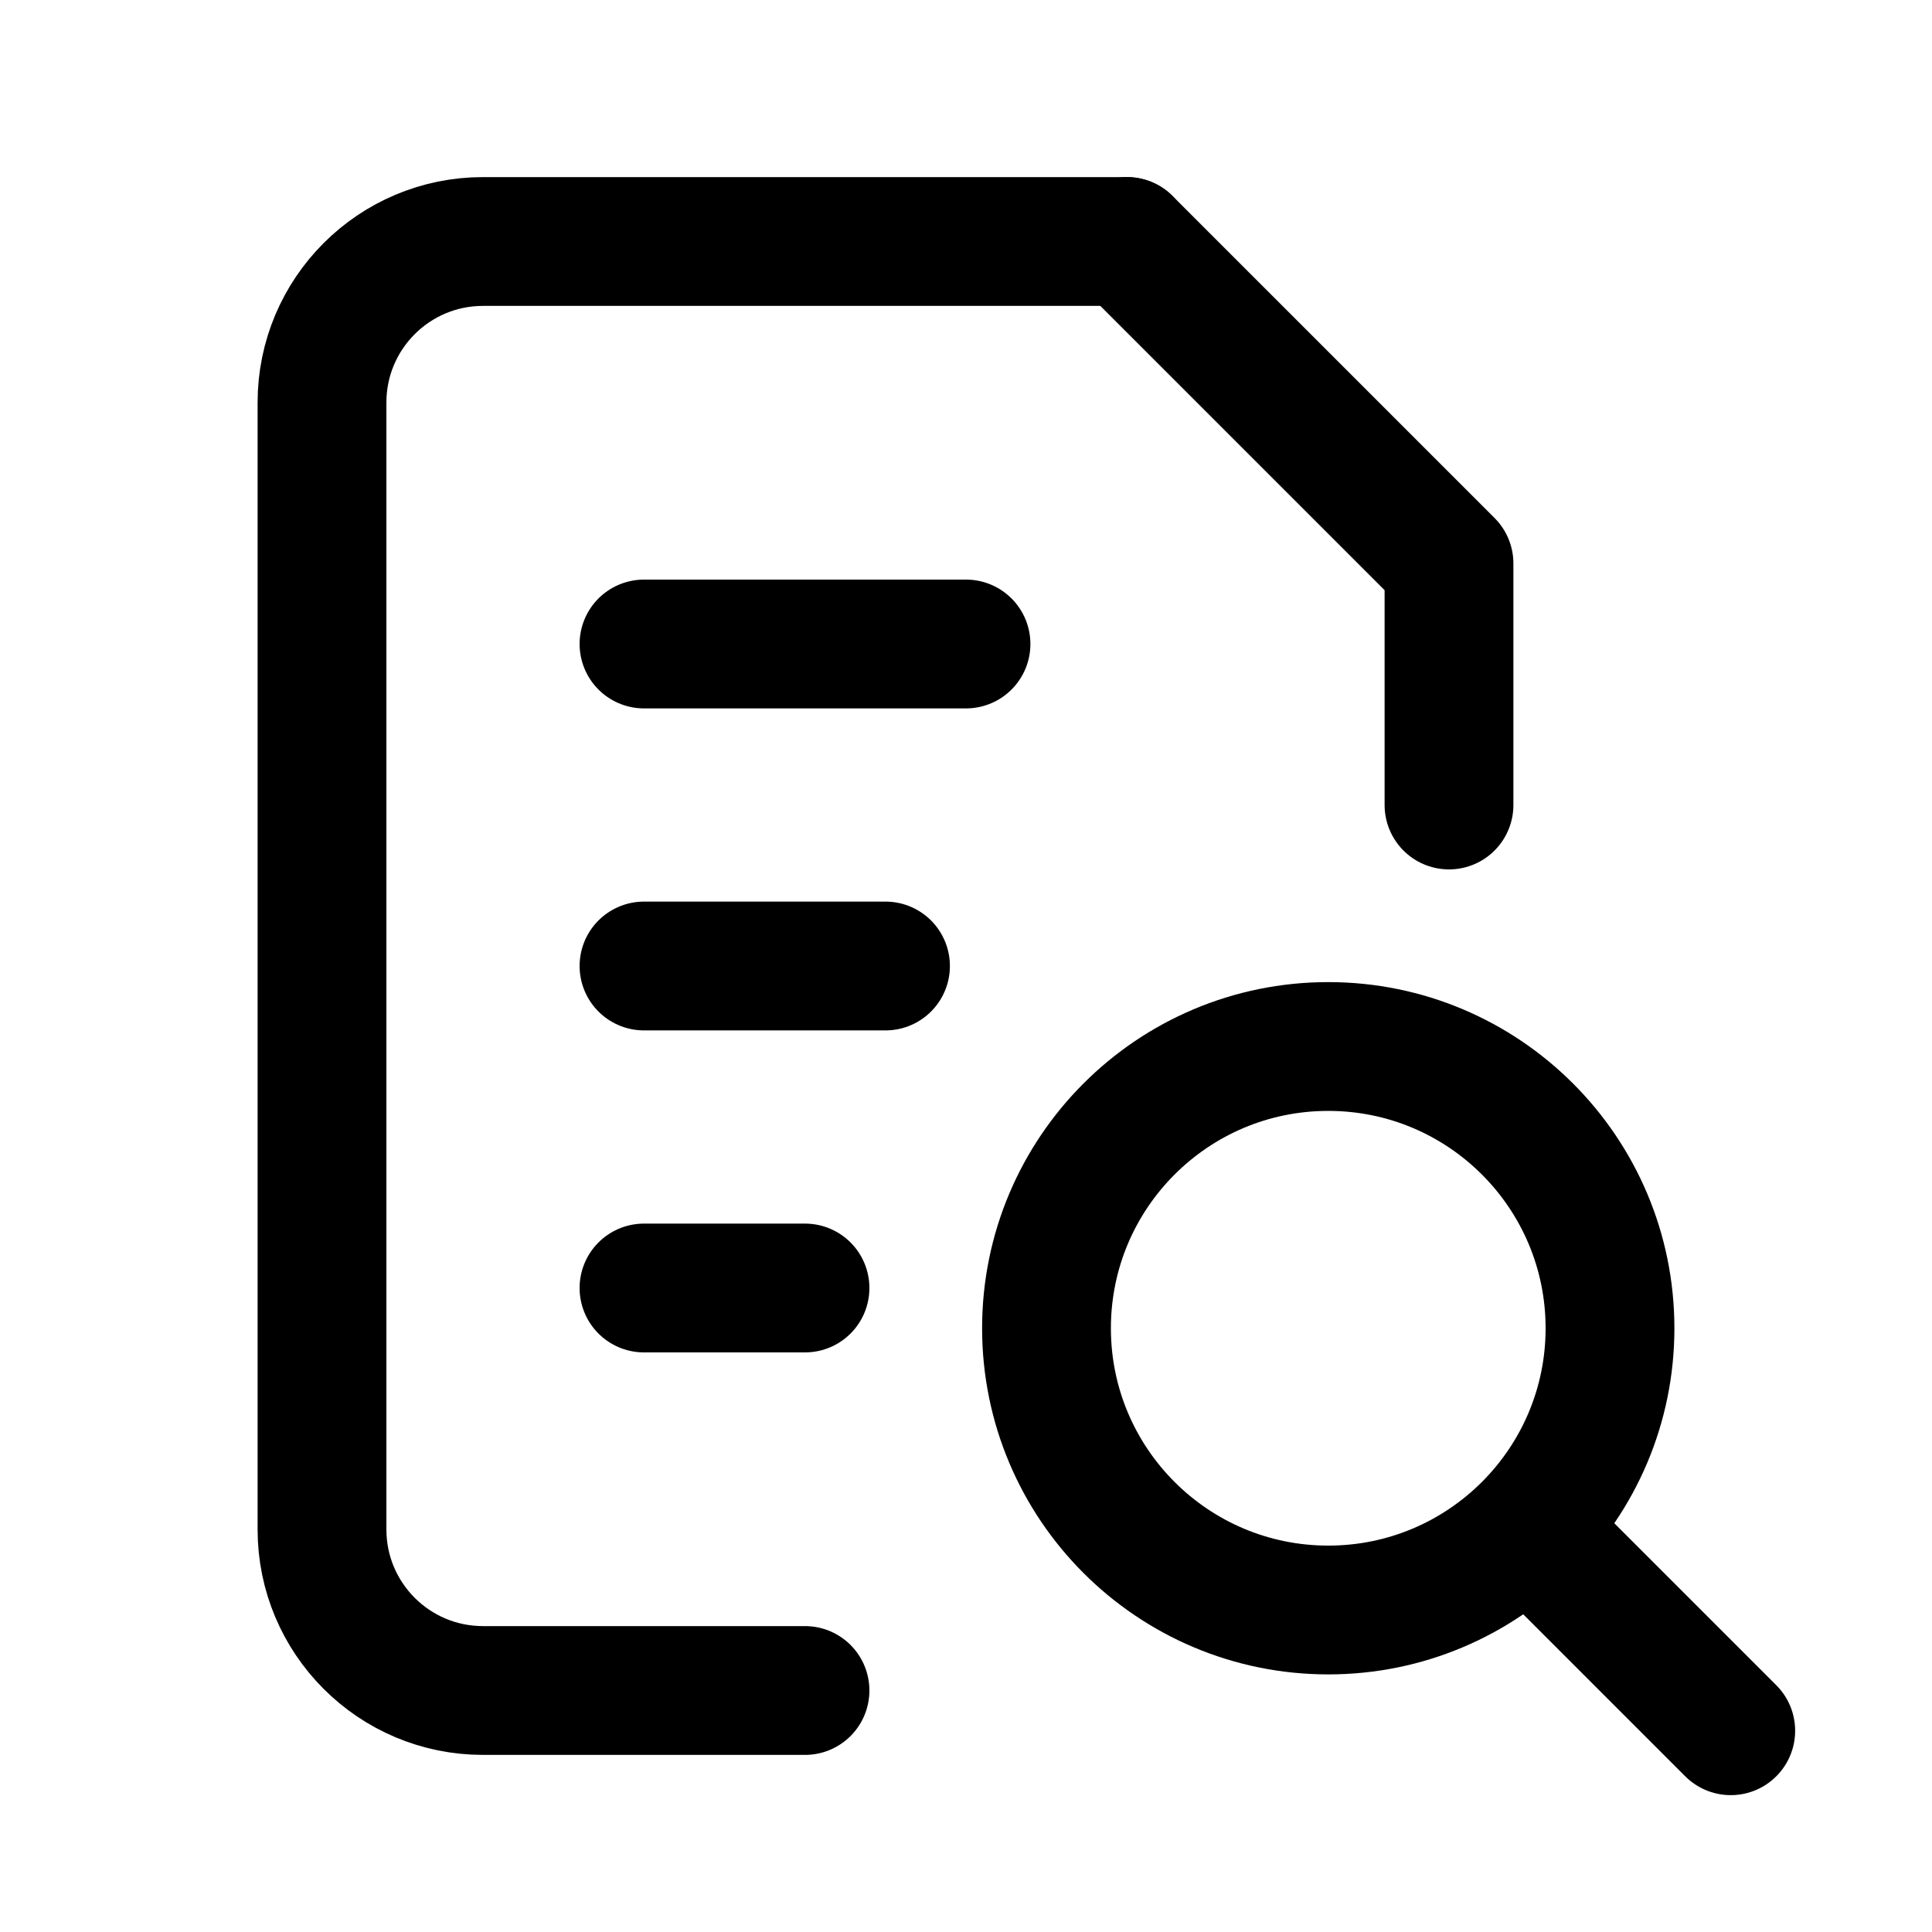
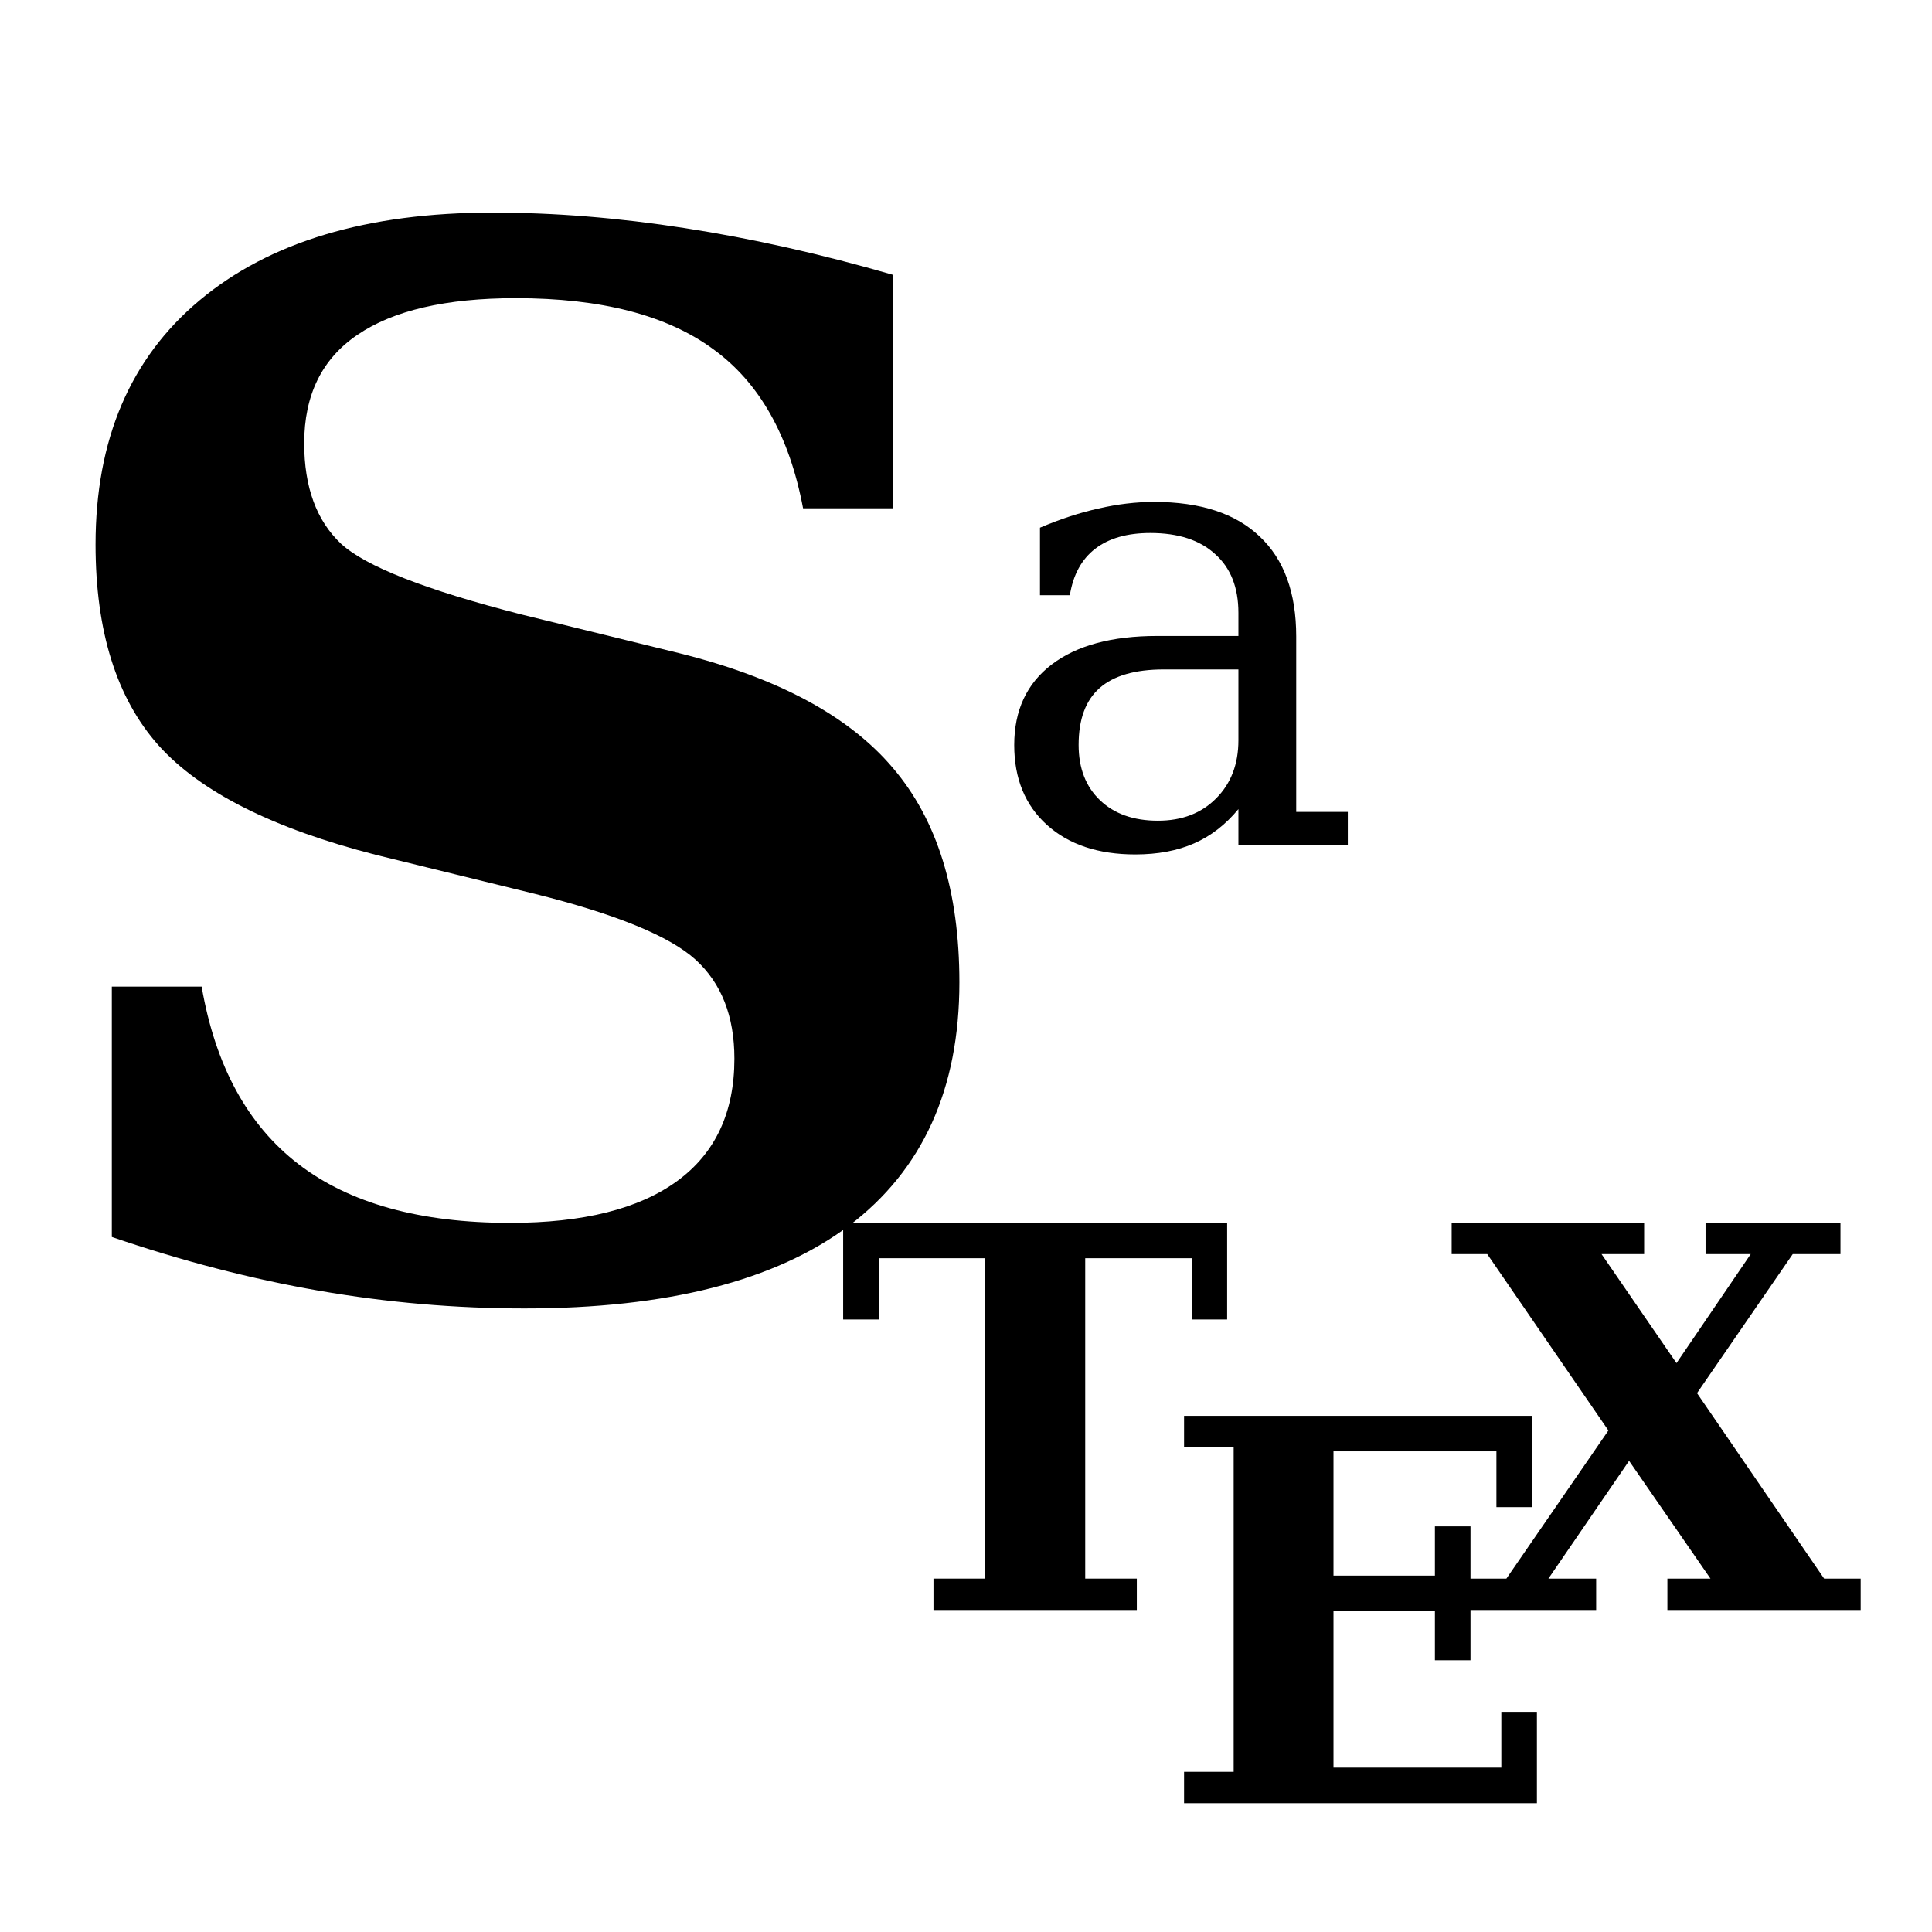
- <svg xmlns="http://www.w3.org/2000/svg" width="24" height="24" viewBox="0 0 24 24" fill="none" stroke="currentColor" stroke-width="1.6" stroke-linecap="round" stroke-linejoin="round">
-   <path d="M14 3H6a2 2 0 0 0-2 2v14a2 2 0 0 0 2 2h4" />
-   <path d="M14 3l4 4v3" />
-   <path d="M8 8h4M8 12h3M8 16h2" />
-   <circle cx="16.5" cy="16.5" r="3.5" />
-   <path d="M19 19l2.5 2.5" />
+ <svg xmlns="http://www.w3.org/2000/svg" width="24" height="24" viewBox="0 0 24 24" version="1.1" id="svg5">
+   <defs id="defs5" />
+   <g fill="#000" font-family="DejaVu Serif" id="g5">
+     <path d="m 1.389,15.367 v -3.111 h 1.116 q 0.255,1.477 1.204,2.206 0.949,0.729 2.628,0.729 1.362,0 2.074,-0.519 0.712,-0.519 0.712,-1.521 0,-0.791 -0.483,-1.23 Q 8.156,11.482 6.645,11.104 l -1.969,-0.483 Q 2.751,10.129 1.969,9.259 1.187,8.38 1.187,6.763 q 0,-1.951 1.292,-3.032 1.301,-1.09 3.639,-1.09 1.151,0 2.391,0.193 1.248,0.193 2.584,0.58 V 6.314 H 9.976 Q 9.721,4.961 8.859,4.337 7.998,3.704 6.407,3.704 q -1.301,0 -1.969,0.457 -0.659,0.448 -0.659,1.345 0,0.817 0.457,1.248 0.457,0.422 2.241,0.879 l 1.969,0.483 q 1.828,0.457 2.646,1.424 0.826,0.967 0.826,2.663 0,1.986 -1.371,3.023 -1.371,1.028 -4.034,1.028 -1.283,0 -2.549,-0.22 -1.266,-0.22 -2.575,-0.668 z" id="text1" style="font-weight:bold;font-size:18px" aria-label="S" />
+     <path d="M 15.384,9.195 V 8.316 h -0.926 q -0.535,0 -0.797,0.23 -0.262,0.23 -0.262,0.707 0,0.434 0.266,0.688 0.266,0.254 0.719,0.254 0.449,0 0.723,-0.277 0.277,-0.277 0.277,-0.723 z M 16.102,7.906 v 2.18 h 0.641 V 10.5 h -1.359 v -0.449 q -0.238,0.289 -0.551,0.426 -0.312,0.137 -0.73,0.137 -0.691,0 -1.098,-0.367 -0.406,-0.367 -0.406,-0.992 0,-0.645 0.465,-1 0.465,-0.355 1.312,-0.355 h 1.008 V 7.613 q 0,-0.473 -0.289,-0.73 -0.285,-0.262 -0.805,-0.262 -0.43,0 -0.684,0.195 -0.254,0.195 -0.316,0.578 H 12.919 V 6.555 q 0.375,-0.16 0.727,-0.238 0.355,-0.082 0.691,-0.082 0.863,0 1.312,0.43 0.453,0.426 0.453,1.242 z" id="text2" style="font-size:8px" aria-label="a" />
+     <path d="m 11.596,20 v -0.39 h 0.638 v -3.98 h -1.318 v 0.761 h -0.442 v -1.202 h 4.77 v 1.202 h -0.435 v -0.761 h -1.328 v 3.98 h 0.641 V 20 Z" id="text3" style="font-weight:bold;font-size:6.6px" aria-label="T" />
+     <path d="m 14.709,22.4 v -0.39 h 0.616 v -4.032 h -0.616 v -0.39 h 4.325 v 1.134 h -0.445 v -0.693 h -2.024 v 1.544 h 1.26 v -0.612 h 0.442 v 1.663 h -0.442 v -0.612 h -1.26 v 1.946 h 2.085 v -0.693 h 0.442 V 22.4 Z" id="text4" style="font-weight:bold;font-size:6.6px" aria-label="E" />
+     <path d="m 20.237,18.147 -1.002,1.463 h 0.593 V 20 h -1.708 v -0.39 h 0.593 l 1.267,-1.84 -1.505,-2.191 h -0.442 v -0.39 h 2.391 v 0.39 h -0.529 l 0.931,1.354 0.922,-1.354 h -0.561 v -0.39 h 1.676 v 0.39 h -0.593 l -1.189,1.727 1.579,2.304 h 0.454 V 20 h -2.401 v -0.39 h 0.535 z" id="text5" style="font-weight:bold;font-size:6.6px" aria-label="X" />
+   </g>
</svg>
